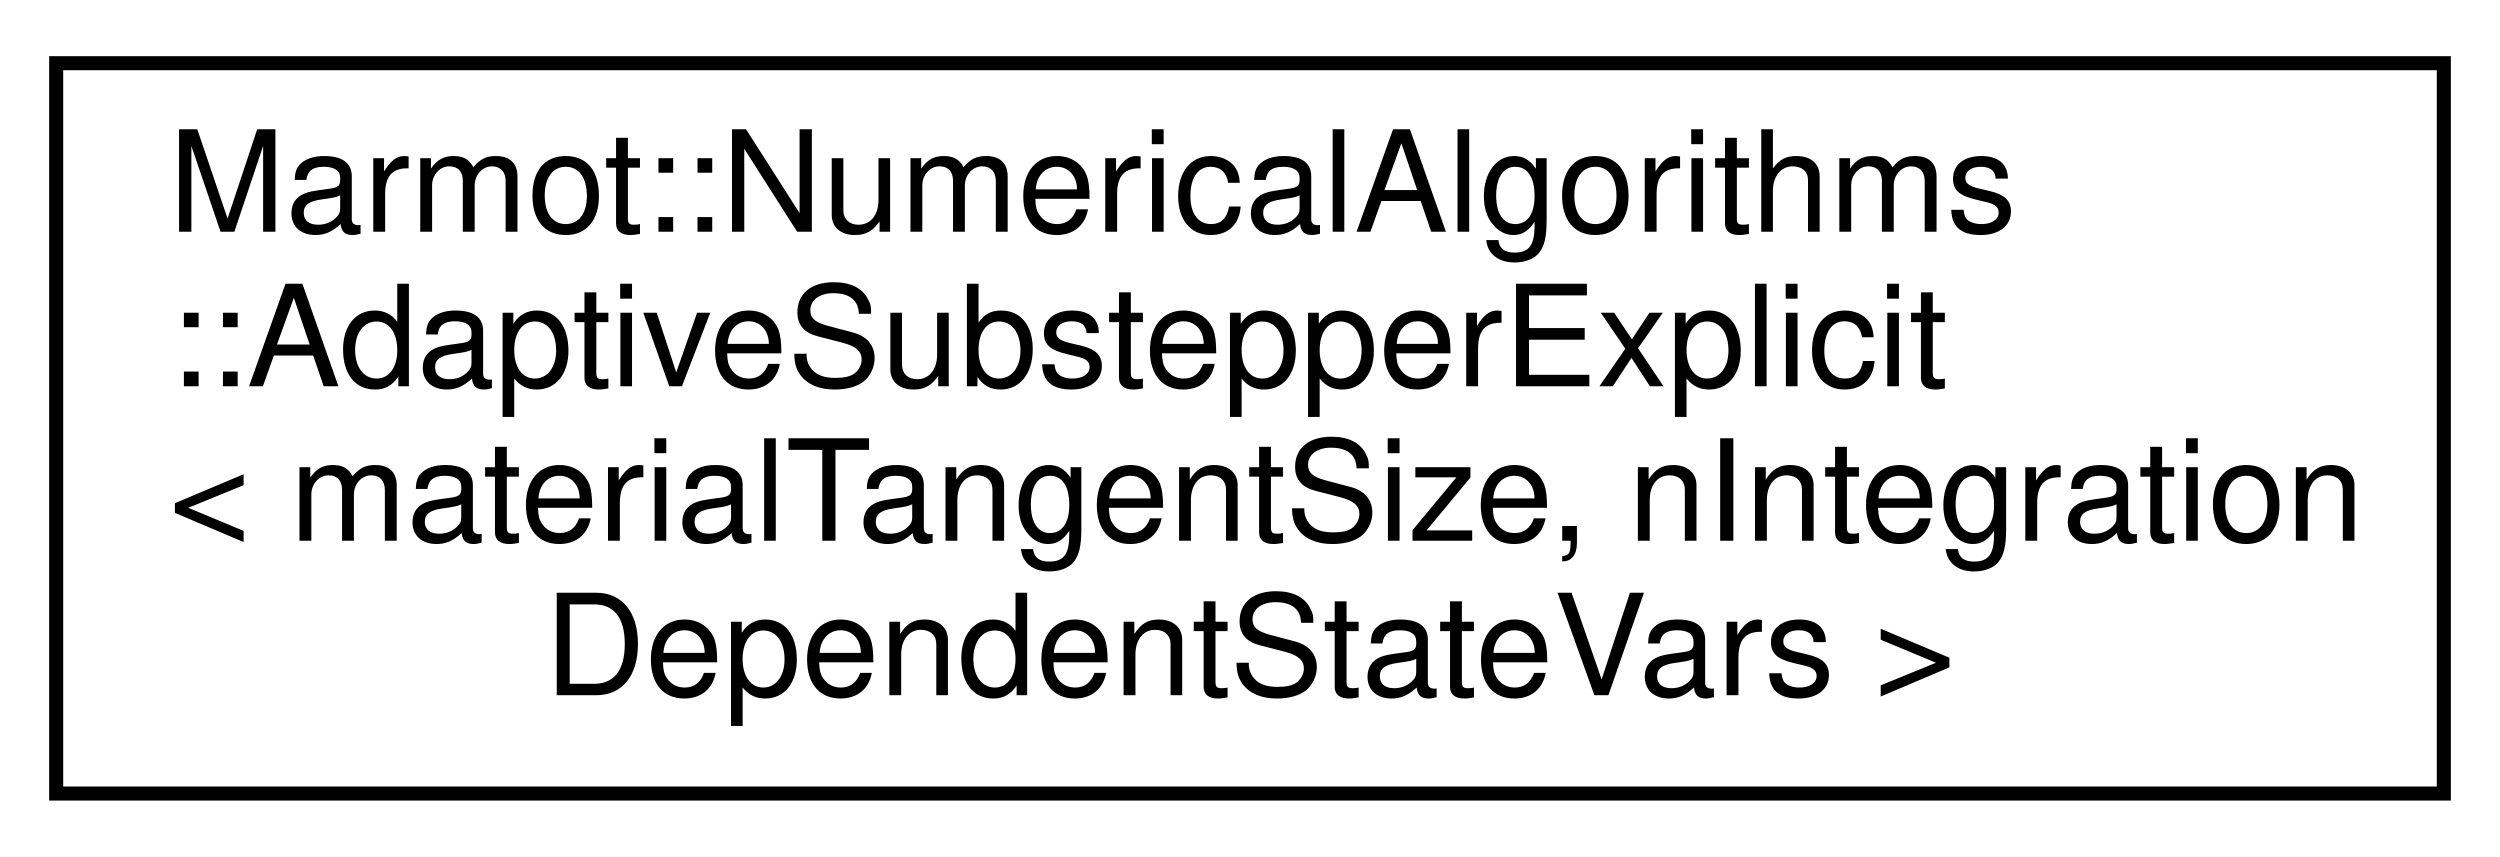
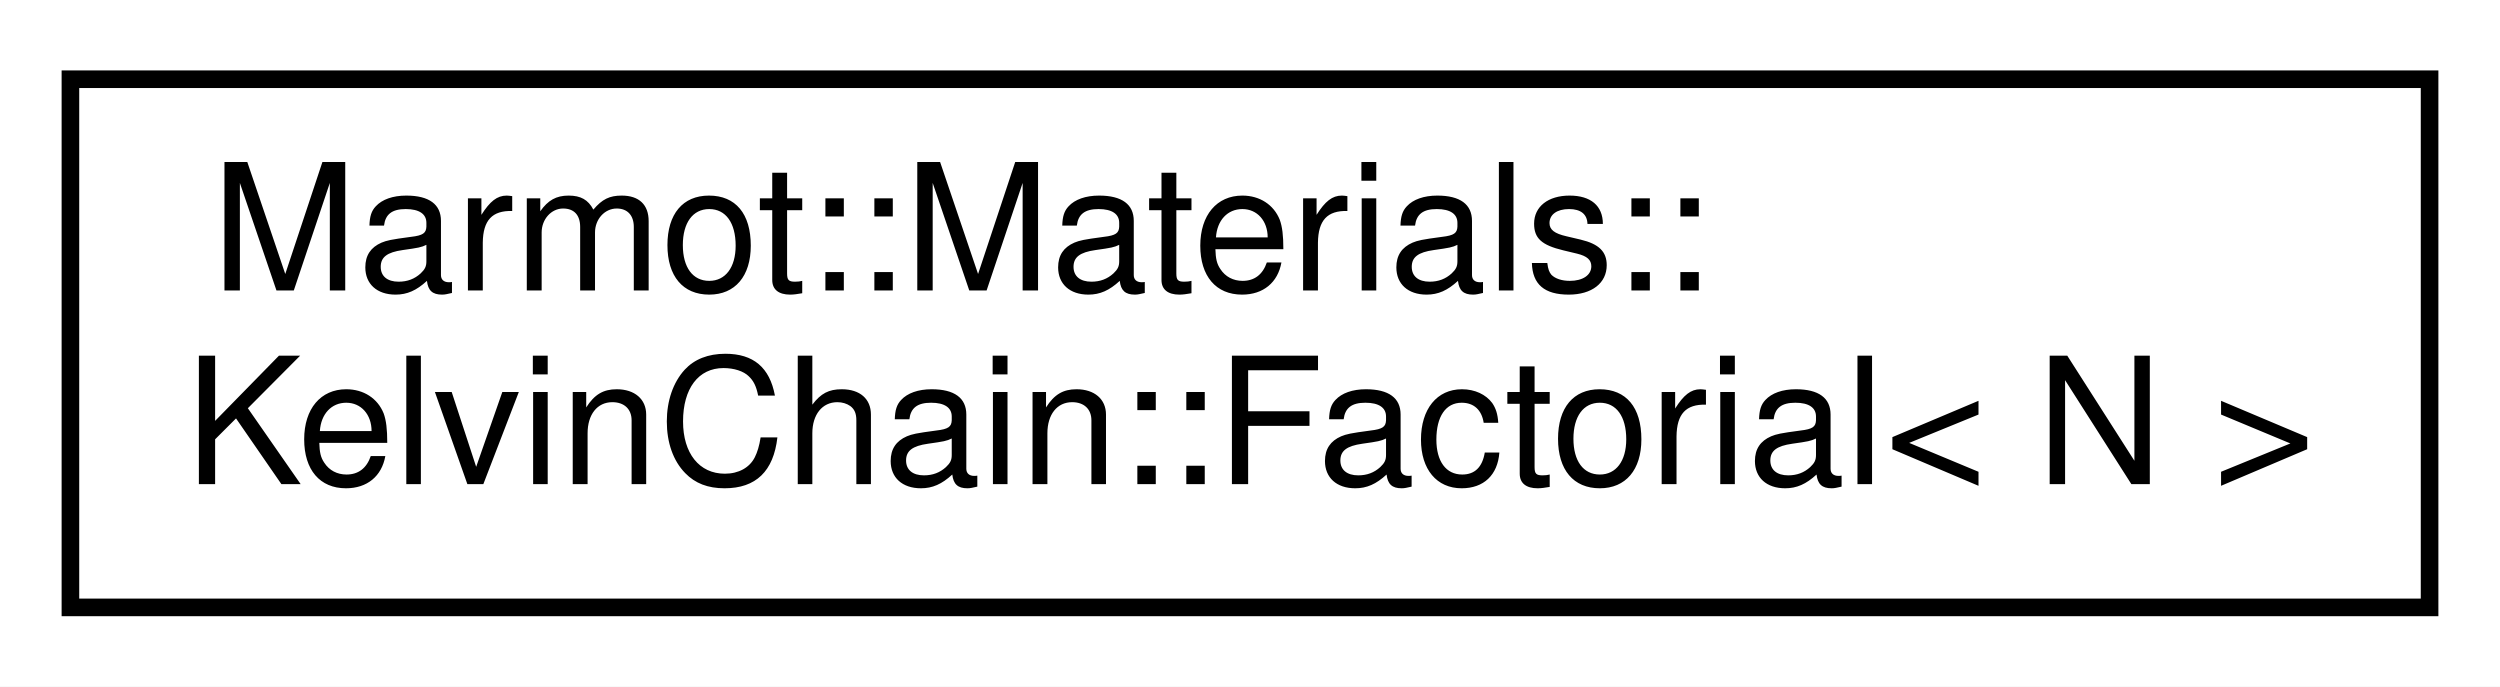
- <svg xmlns="http://www.w3.org/2000/svg" xmlns:xlink="http://www.w3.org/1999/xlink" width="178pt" height="61pt" viewBox="0.00 0.00 178.00 61.00">
-   <g id="graph0" class="graph" transform="scale(1 1) rotate(0) translate(4 57)">
-     <polygon fill="white" stroke="transparent" points="-4,4 -4,-57 174,-57 174,4 -4,4" />
+ <svg xmlns="http://www.w3.org/2000/svg" xmlns:xlink="http://www.w3.org/1999/xlink" width="142pt" height="39pt" viewBox="0.00 0.00 142.00 39.00">
+   <g id="graph0" class="graph" transform="scale(1 1) rotate(0) translate(4 35)">
+     <polygon fill="white" stroke="transparent" points="-4,4 -4,-35 138,-35 138,4 -4,4" />
    <g id="node1" class="node">
      <g id="a_node1">
-         <a xlink:href="classMarmot_1_1NumericalAlgorithms_1_1AdaptiveSubstepperExplicit.html" target="_top" xlink:title=" ">
-           <polygon fill="white" stroke="black" points="0,-0.5 0,-52.5 170,-52.5 170,-0.5 0,-0.5" />
-           <text text-anchor="start" x="8" y="-40.5" font-family="Helvetica,sans-Serif" font-size="10.00">Marmot::NumericalAlgorithms</text>
-           <text text-anchor="start" x="8" y="-29.5" font-family="Helvetica,sans-Serif" font-size="10.00">::AdaptiveSubstepperExplicit</text>
-           <text text-anchor="start" x="8" y="-18.5" font-family="Helvetica,sans-Serif" font-size="10.00">&lt; materialTangentSize, nIntegration</text>
-           <text text-anchor="middle" x="85" y="-7.5" font-family="Helvetica,sans-Serif" font-size="10.00">DependentStateVars &gt;</text>
+         <a xlink:href="structMarmot_1_1Materials_1_1KelvinChain_1_1Factorial.html" target="_top" xlink:title=" ">
+           <polygon fill="white" stroke="black" points="0,-0.5 0,-30.5 134,-30.5 134,-0.5 0,-0.5" />
+           <text text-anchor="start" x="8" y="-18.5" font-family="Helvetica,sans-Serif" font-size="10.00">Marmot::Materials::</text>
+           <text text-anchor="middle" x="67" y="-7.5" font-family="Helvetica,sans-Serif" font-size="10.00">KelvinChain::Factorial&lt; N &gt;</text>
        </a>
      </g>
    </g>
  </g>
</svg>
